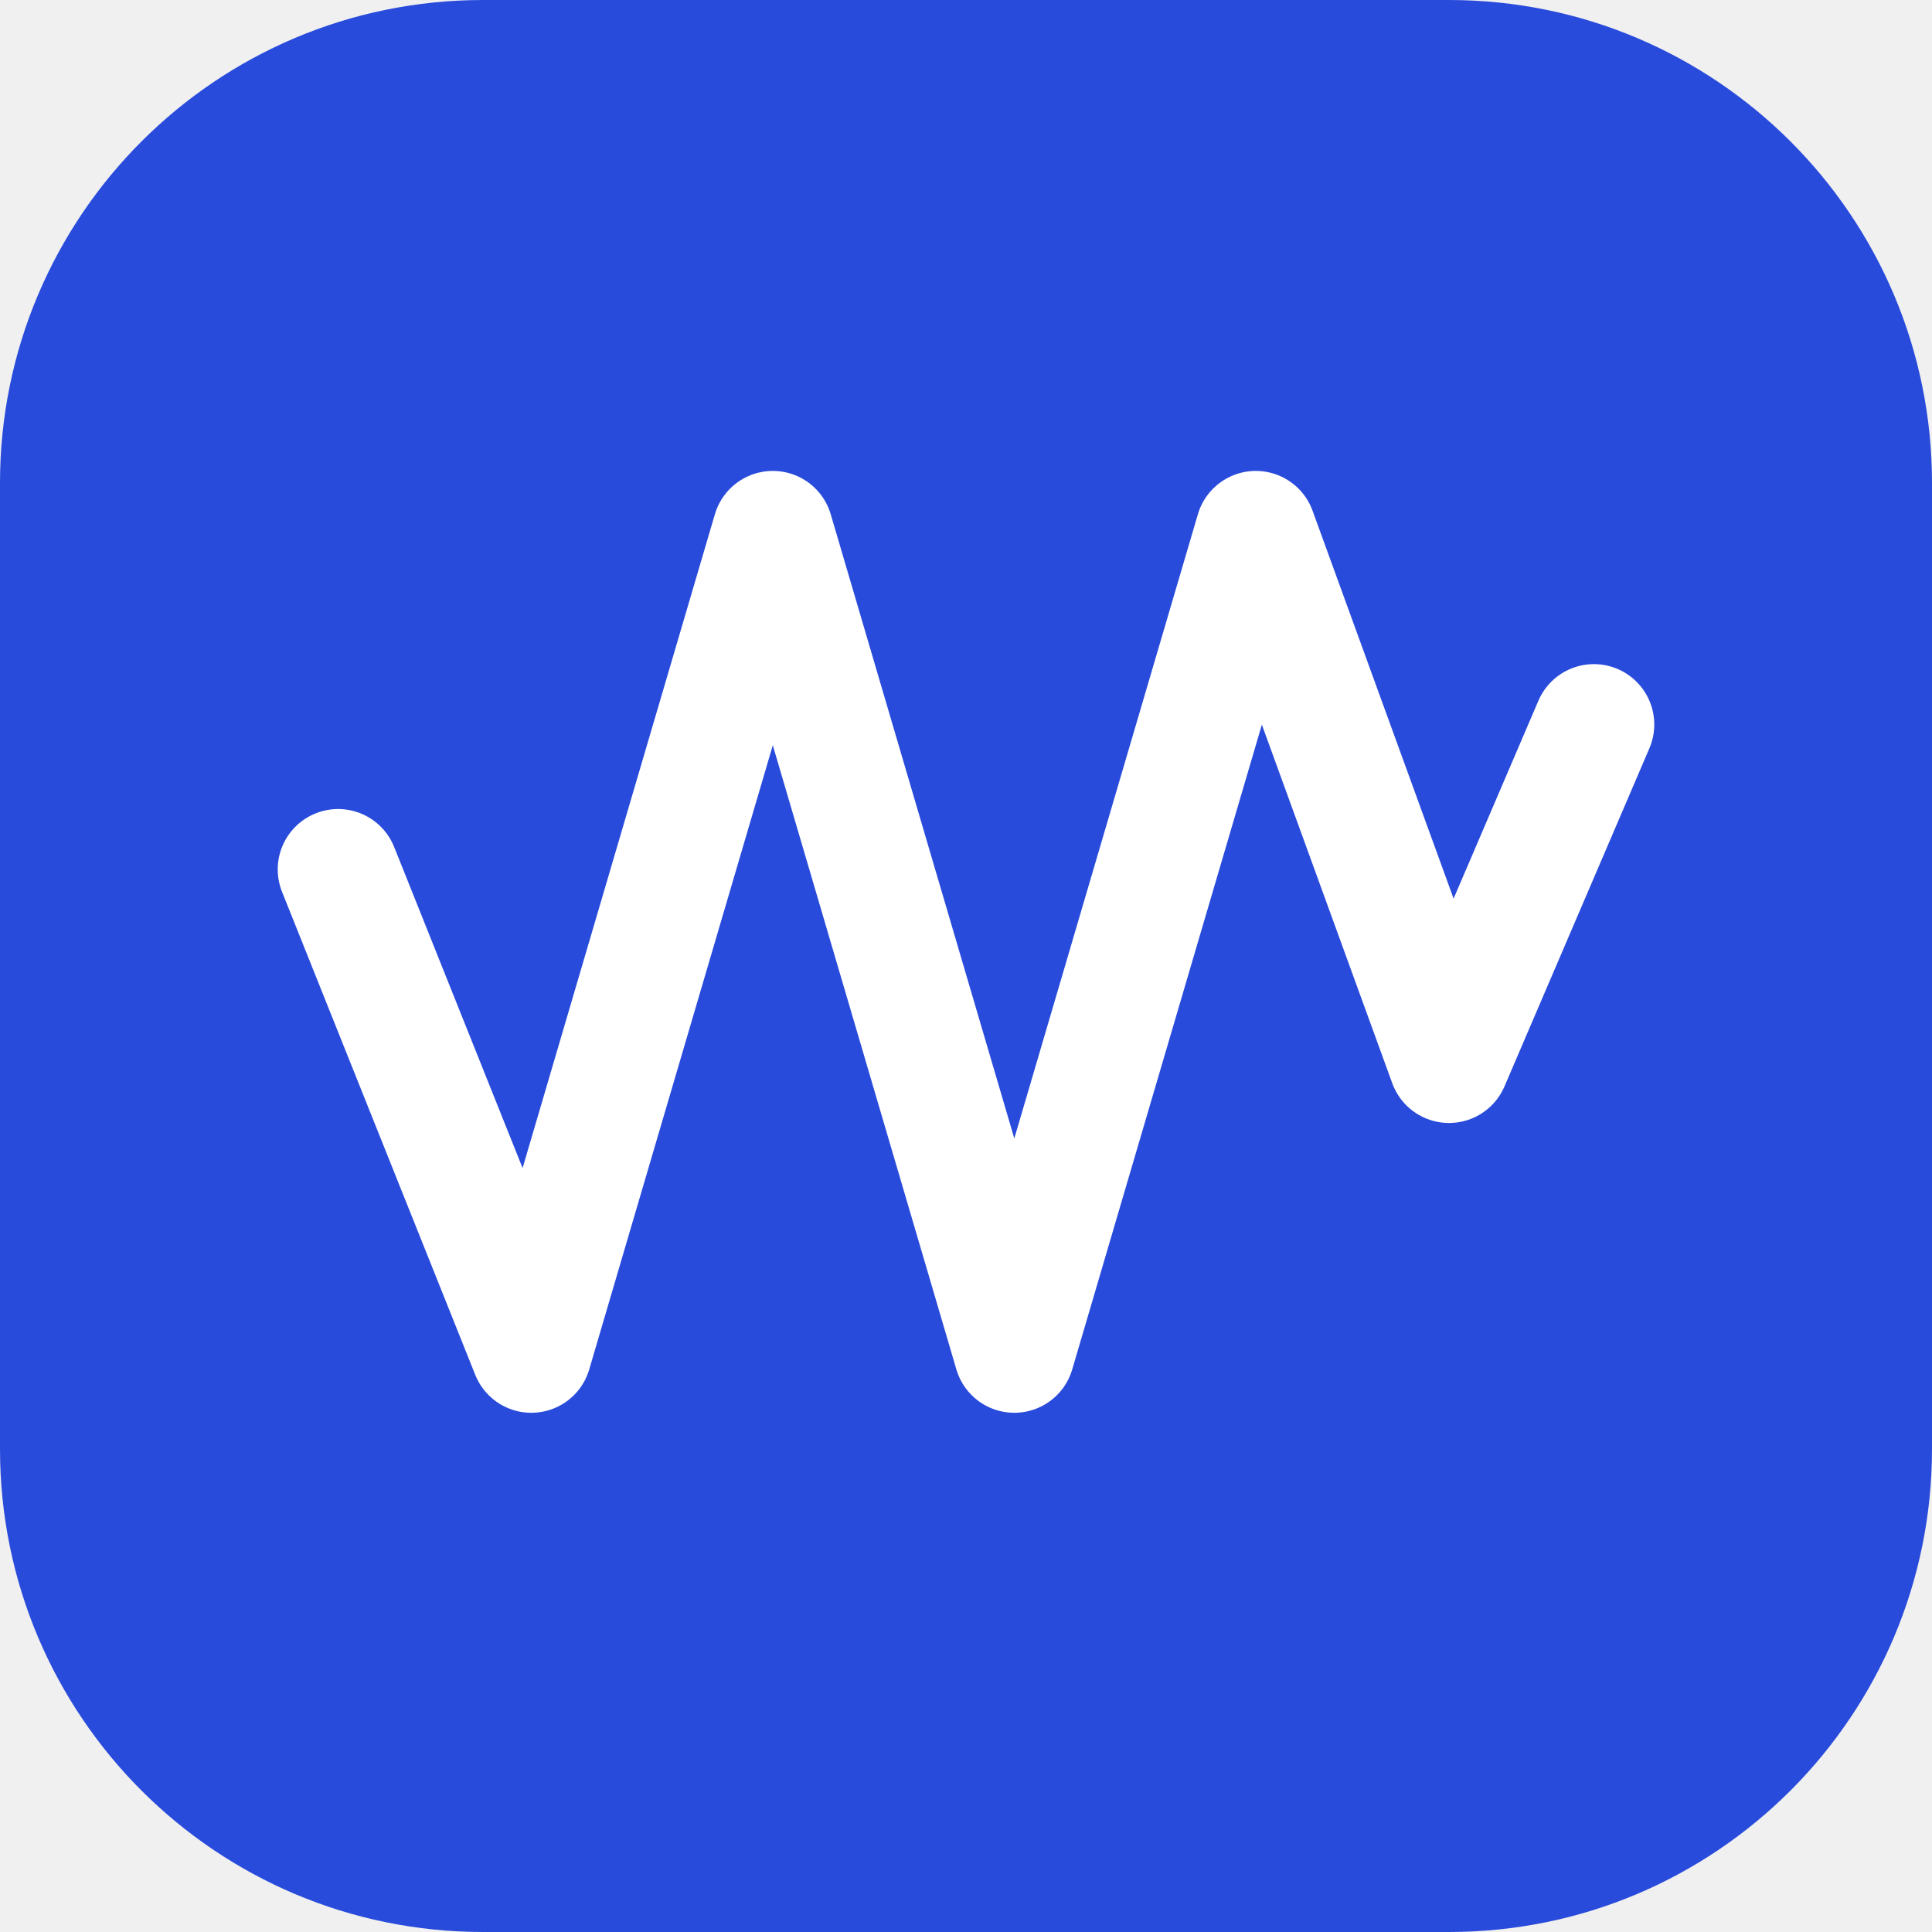
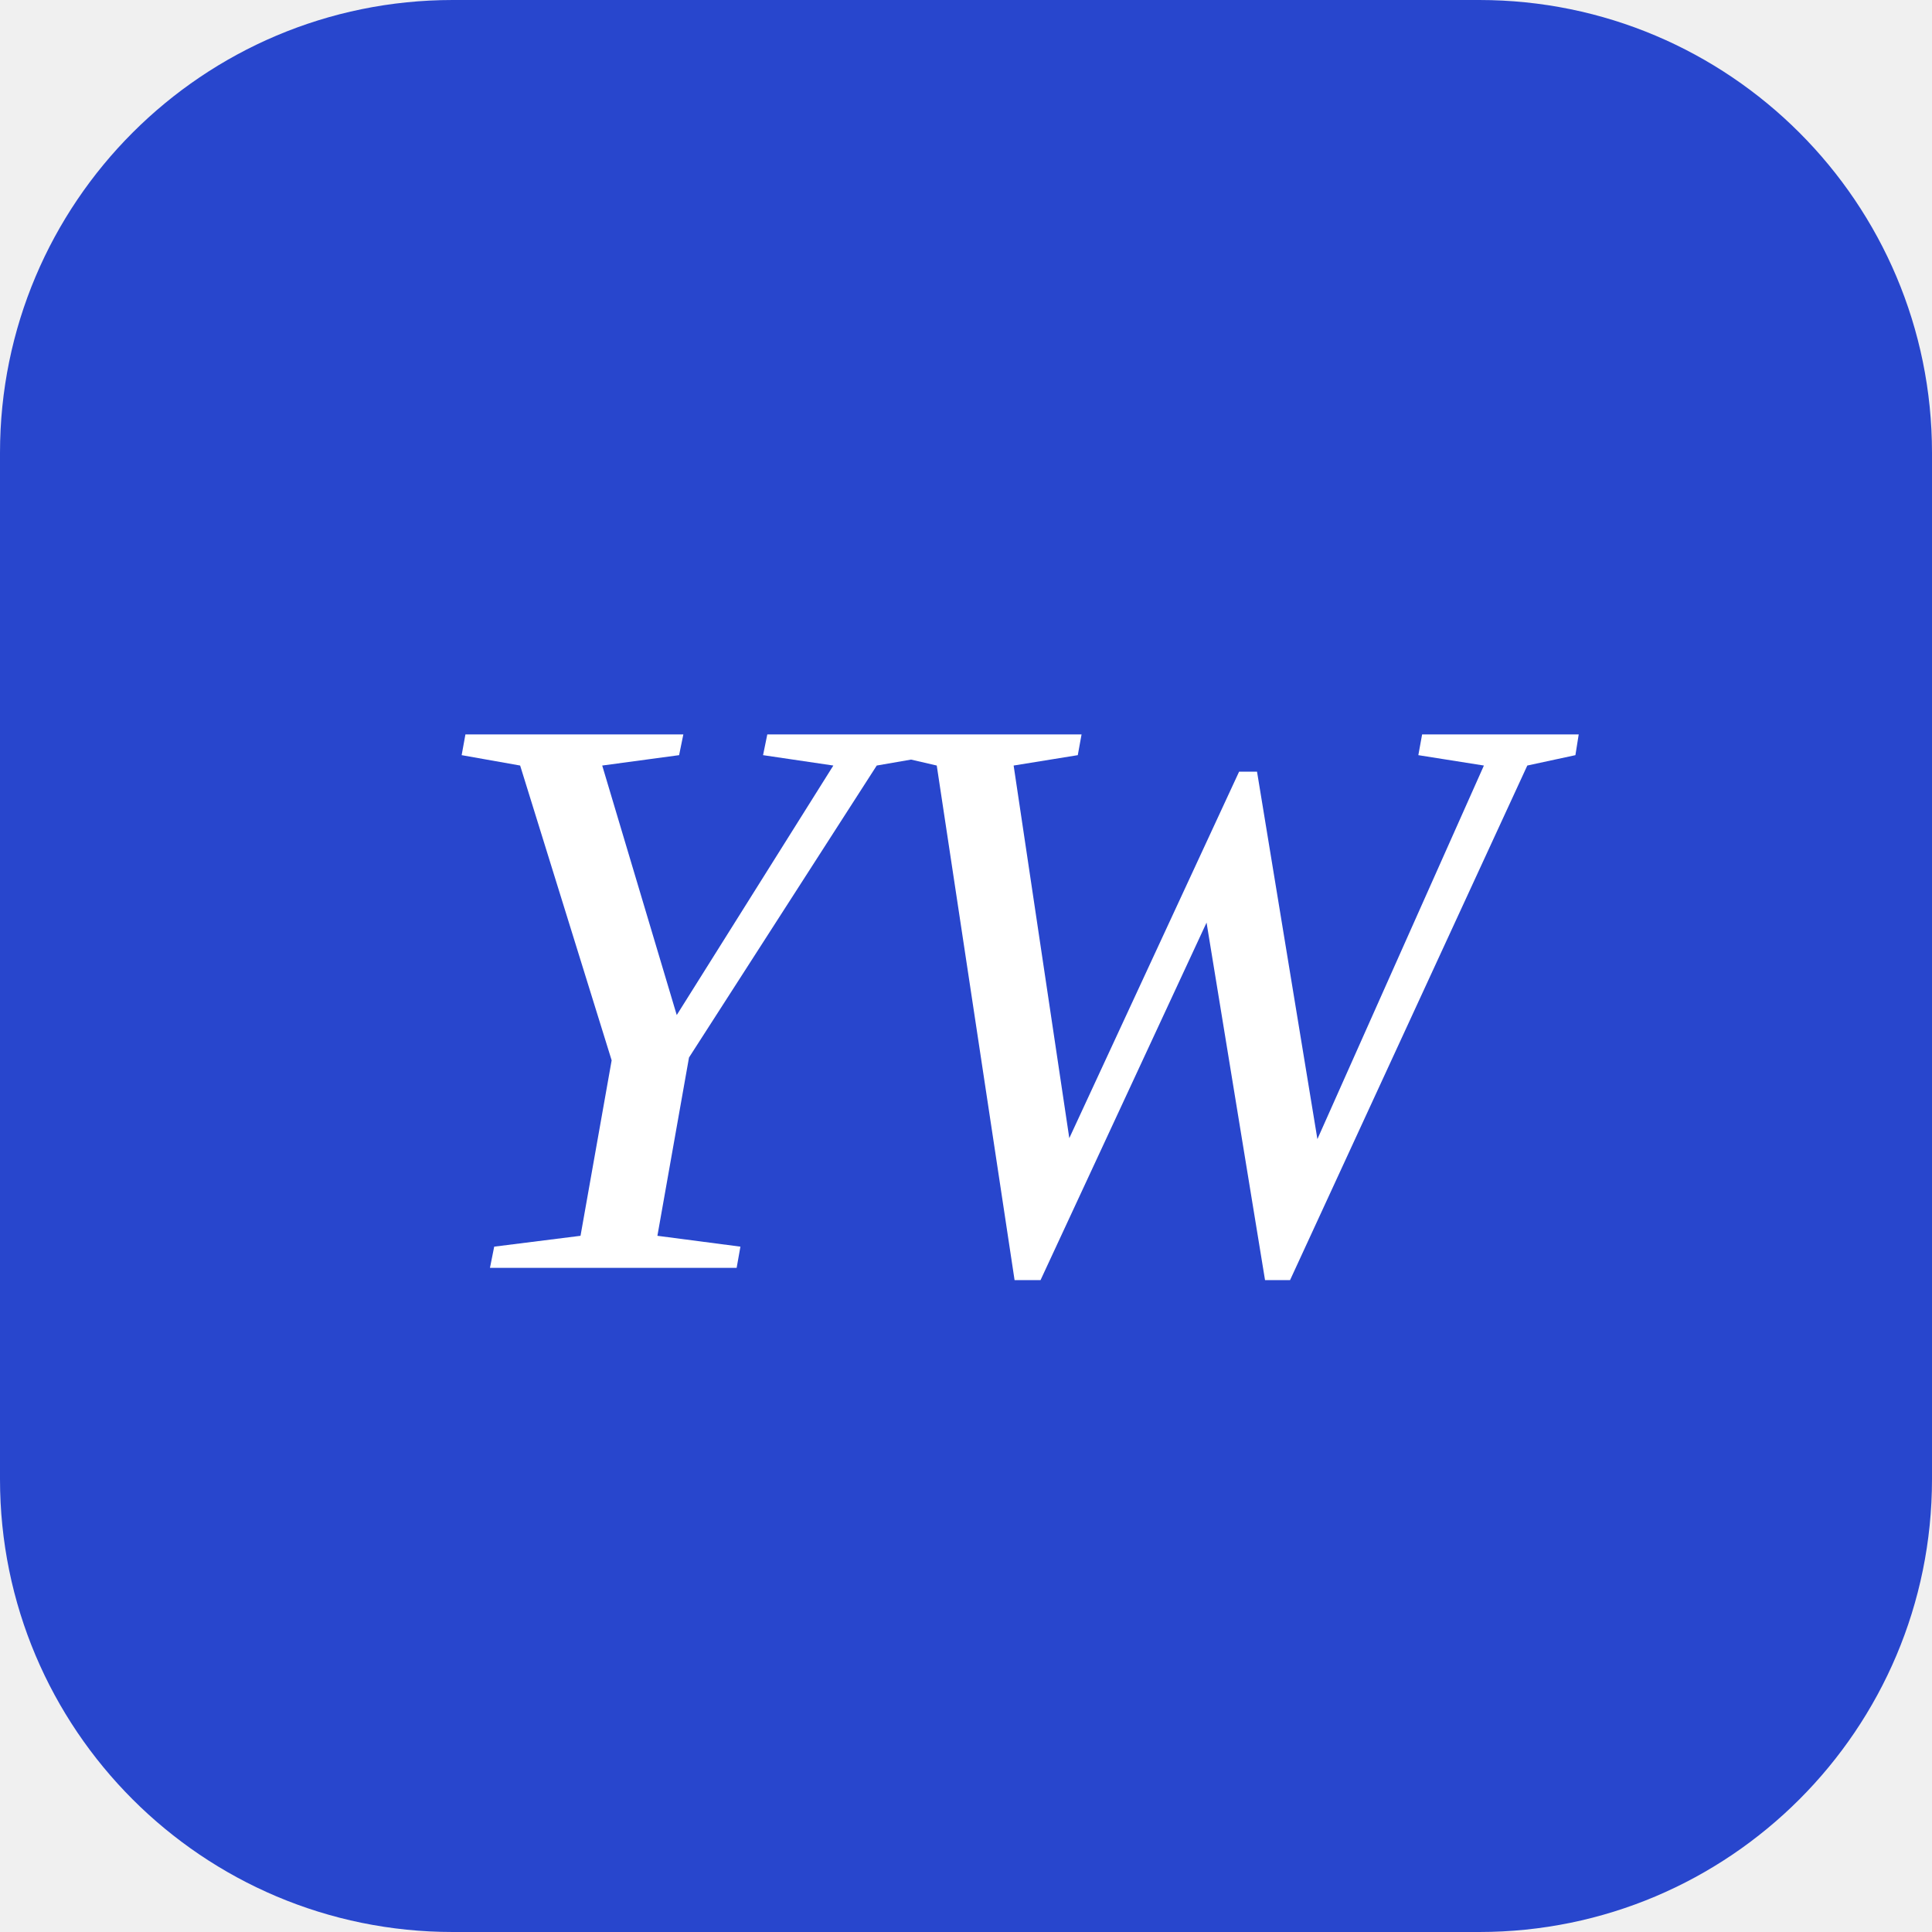
- <svg xmlns="http://www.w3.org/2000/svg" viewBox="0 0 40 40">
-   <rect width="40" height="40" rx="10" fill="#294bdb" />
-   <g fill="none" stroke="#fff" stroke-linejoin="round" stroke-linecap="round" stroke-width="2.5">
-     <path d="m7 18 4 10 5-17 5 17 5-17 4 11 3-7" />
-   </g>
+ <svg xmlns="http://www.w3.org/2000/svg" width="64" height="64" viewBox="0 0 64 64">
+   <rect width="64" height="64" rx="15" fill="#2846cd" />
+   <text x="32" y="42" text-anchor="middle" font-family="Georgia, 'Times New Roman', serif" font-size="27" font-style="italic" fill="#ffffff" letter-spacing="-1">YW</text>
</svg>
